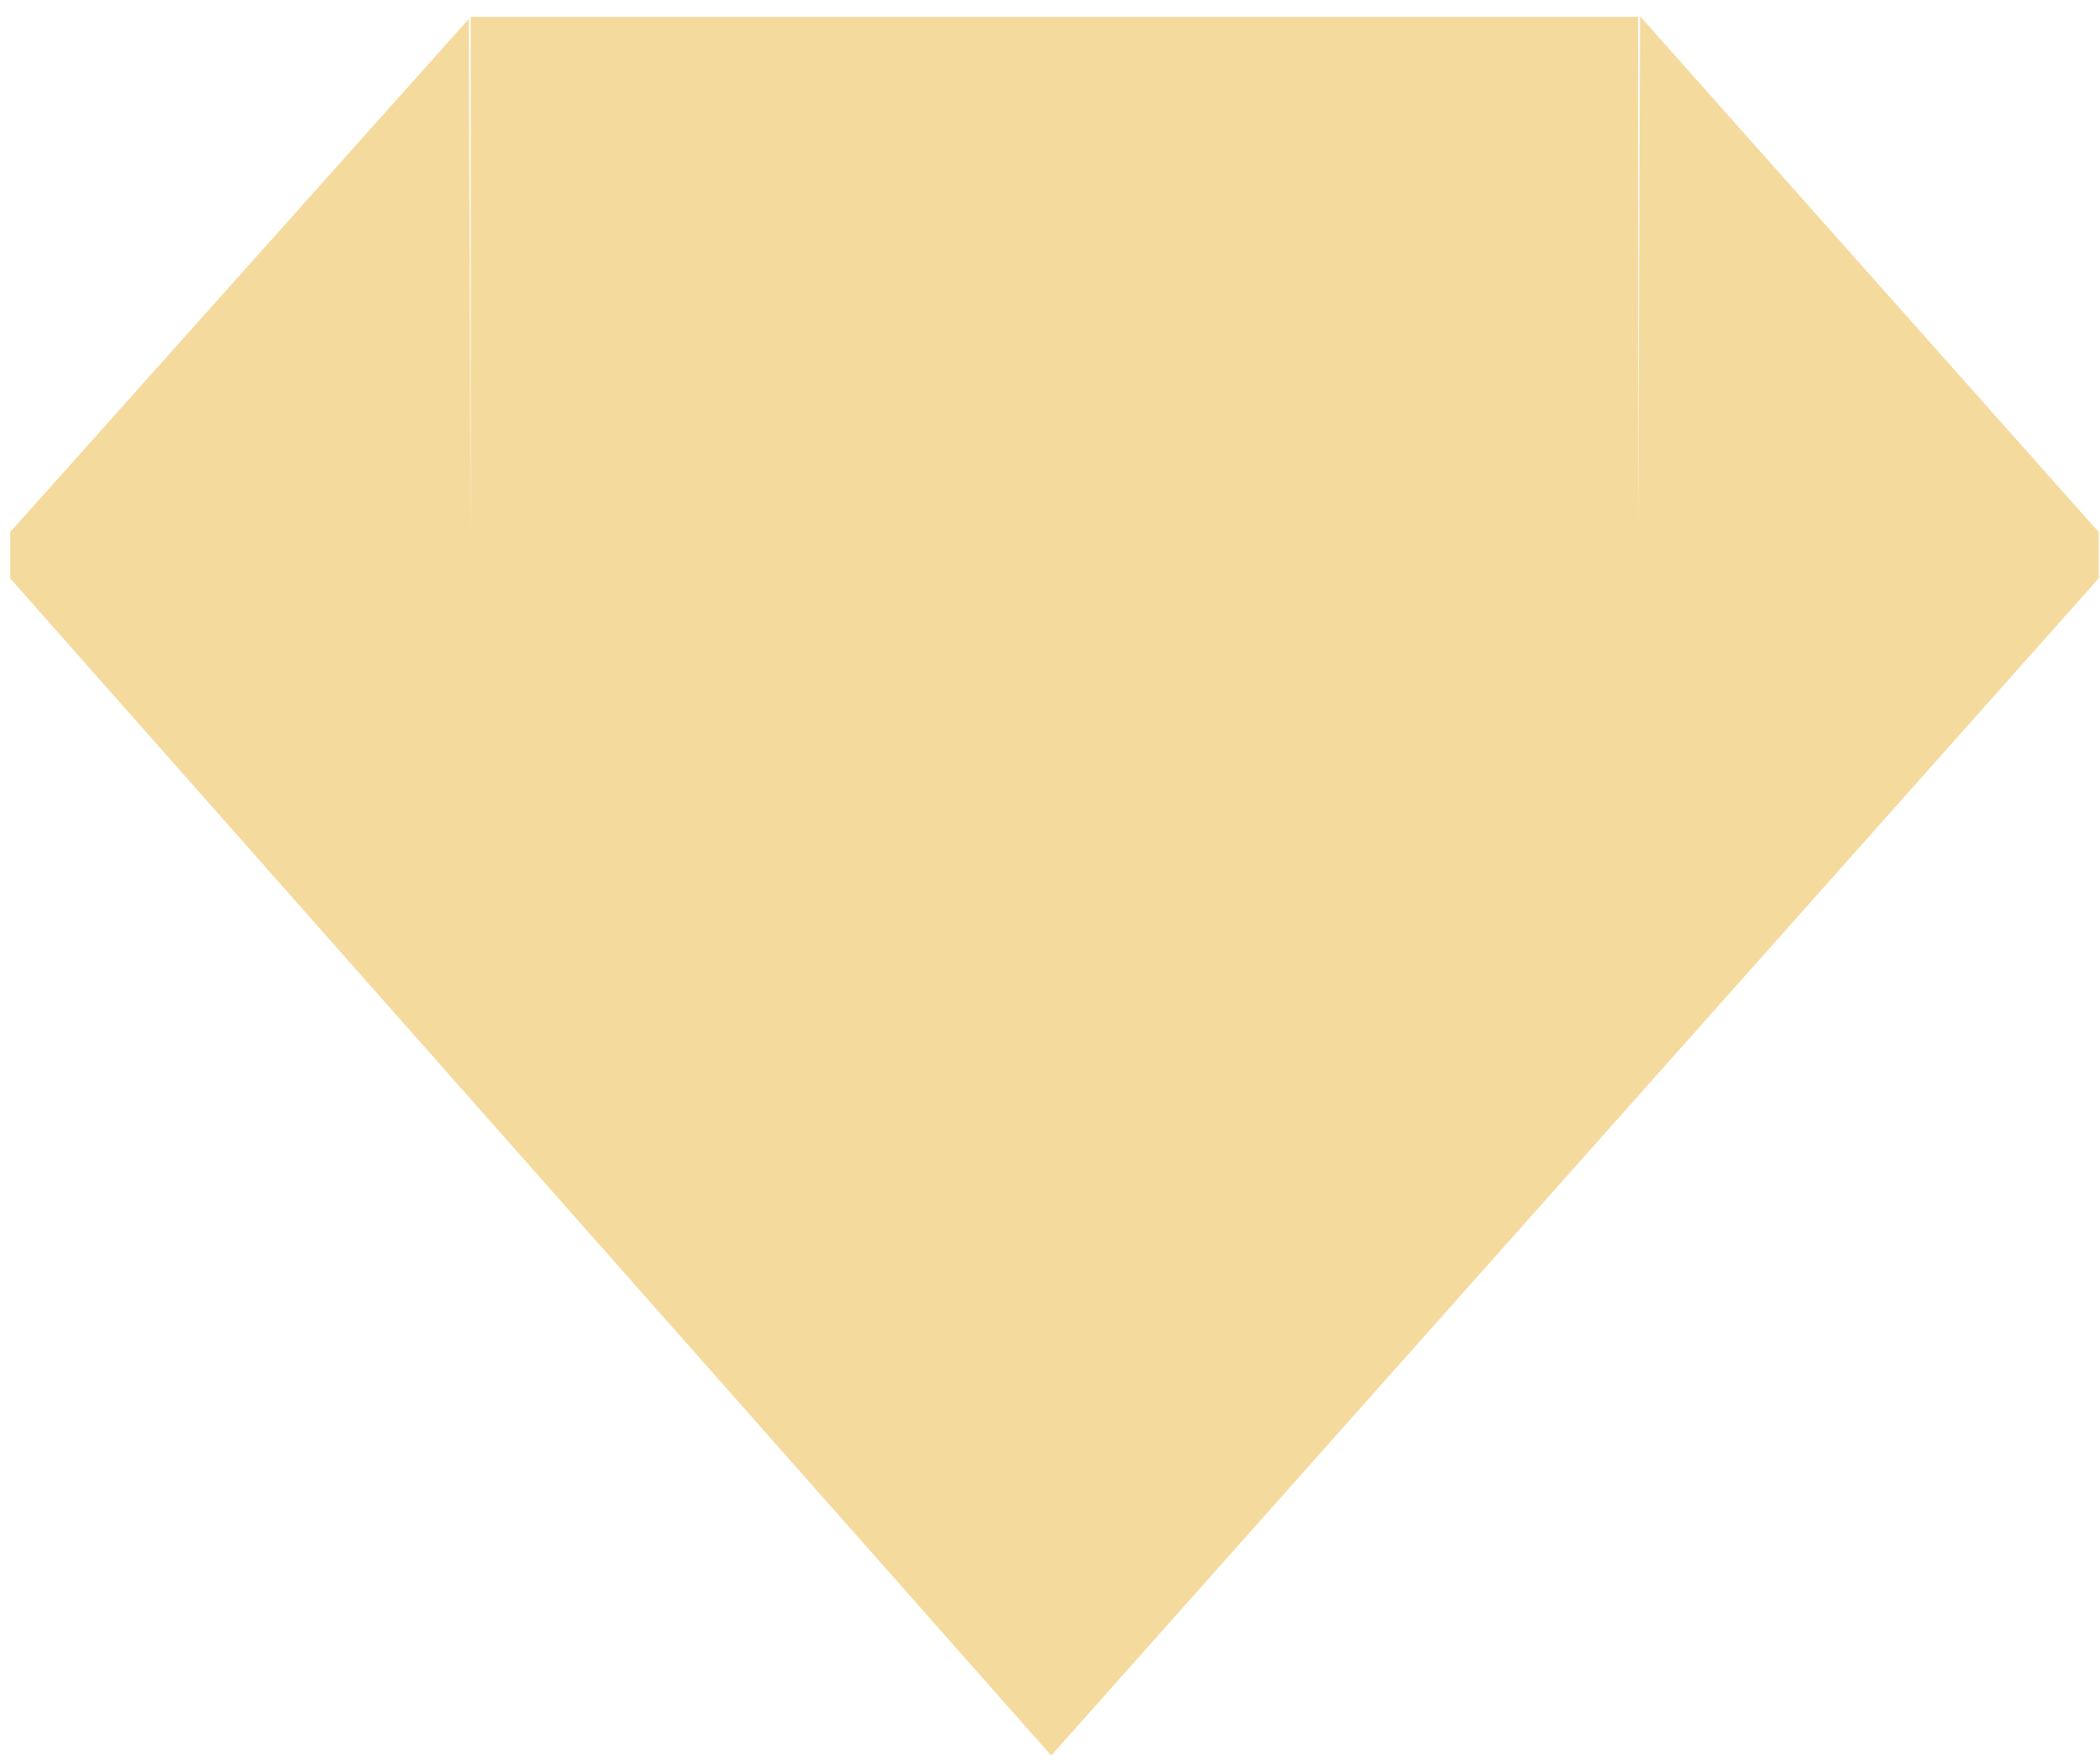
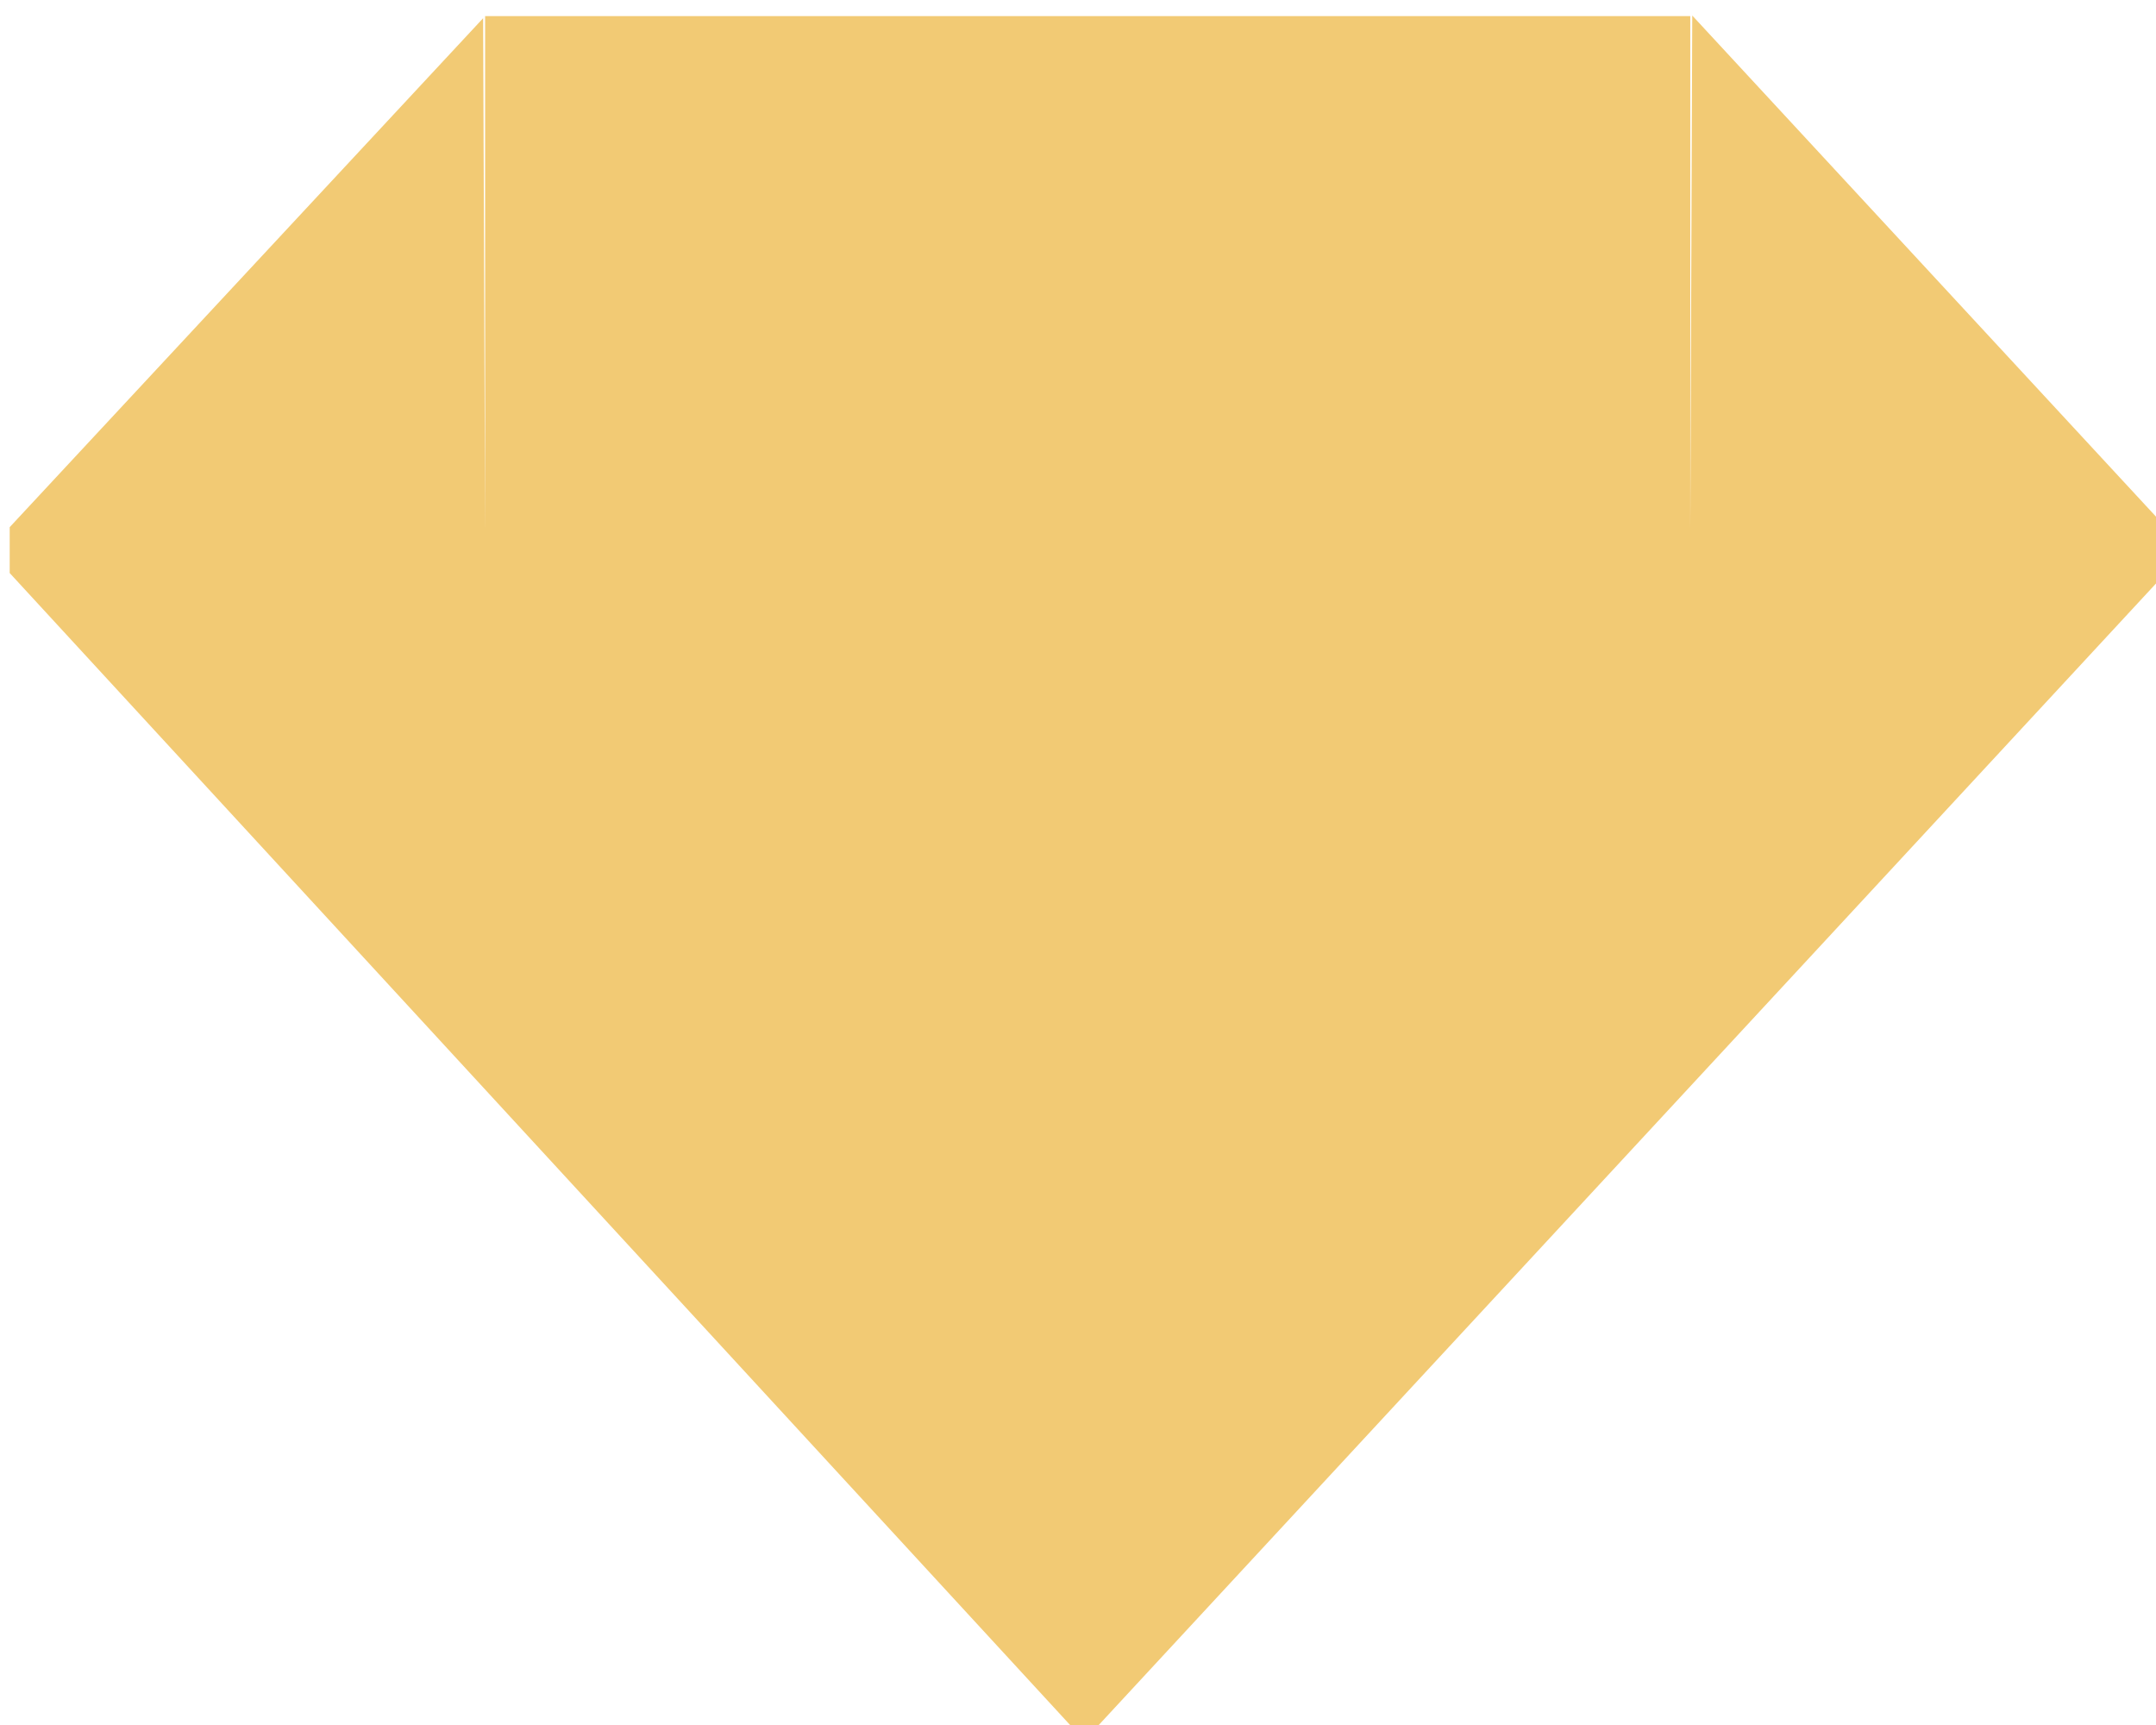
- <svg xmlns="http://www.w3.org/2000/svg" width="186" height="156" viewBox="0 0 186 156" fill="none" version="1.1" id="svg4">
+ <svg xmlns="http://www.w3.org/2000/svg" width="200" height="160" viewBox="0 0 200 160" fill="none" version="1.1" id="svg4">
  <defs id="defs8" />
-   <path d="m 145.264,1.441 -0.169,45.701 h -9.5e-4 V 1.494 H 41.691 V 47.142 h -0.002 L 41.52,1.68 0.9,47.143 v 4.099 L 93.108,155.531 185.885,51.24 v -4.099 z" fill="#e9c46a" id="path2" style="fill:#f5da9e;fill-opacity:1;stroke-width:1.261" />
+   <path d="m 156.981,1.441 -0.183,47.453 h -0.001 V 1.496 H 45.002 V 48.895 h -0.002 L 44.817,1.689 0.9,48.896 v 4.256 L 100.592,161.441 200.9,53.15 v -4.257 z" fill="#e9c46a" id="path2" style="fill:#f1c971;fill-opacity:0.976;stroke-width:1.336" />
</svg>
